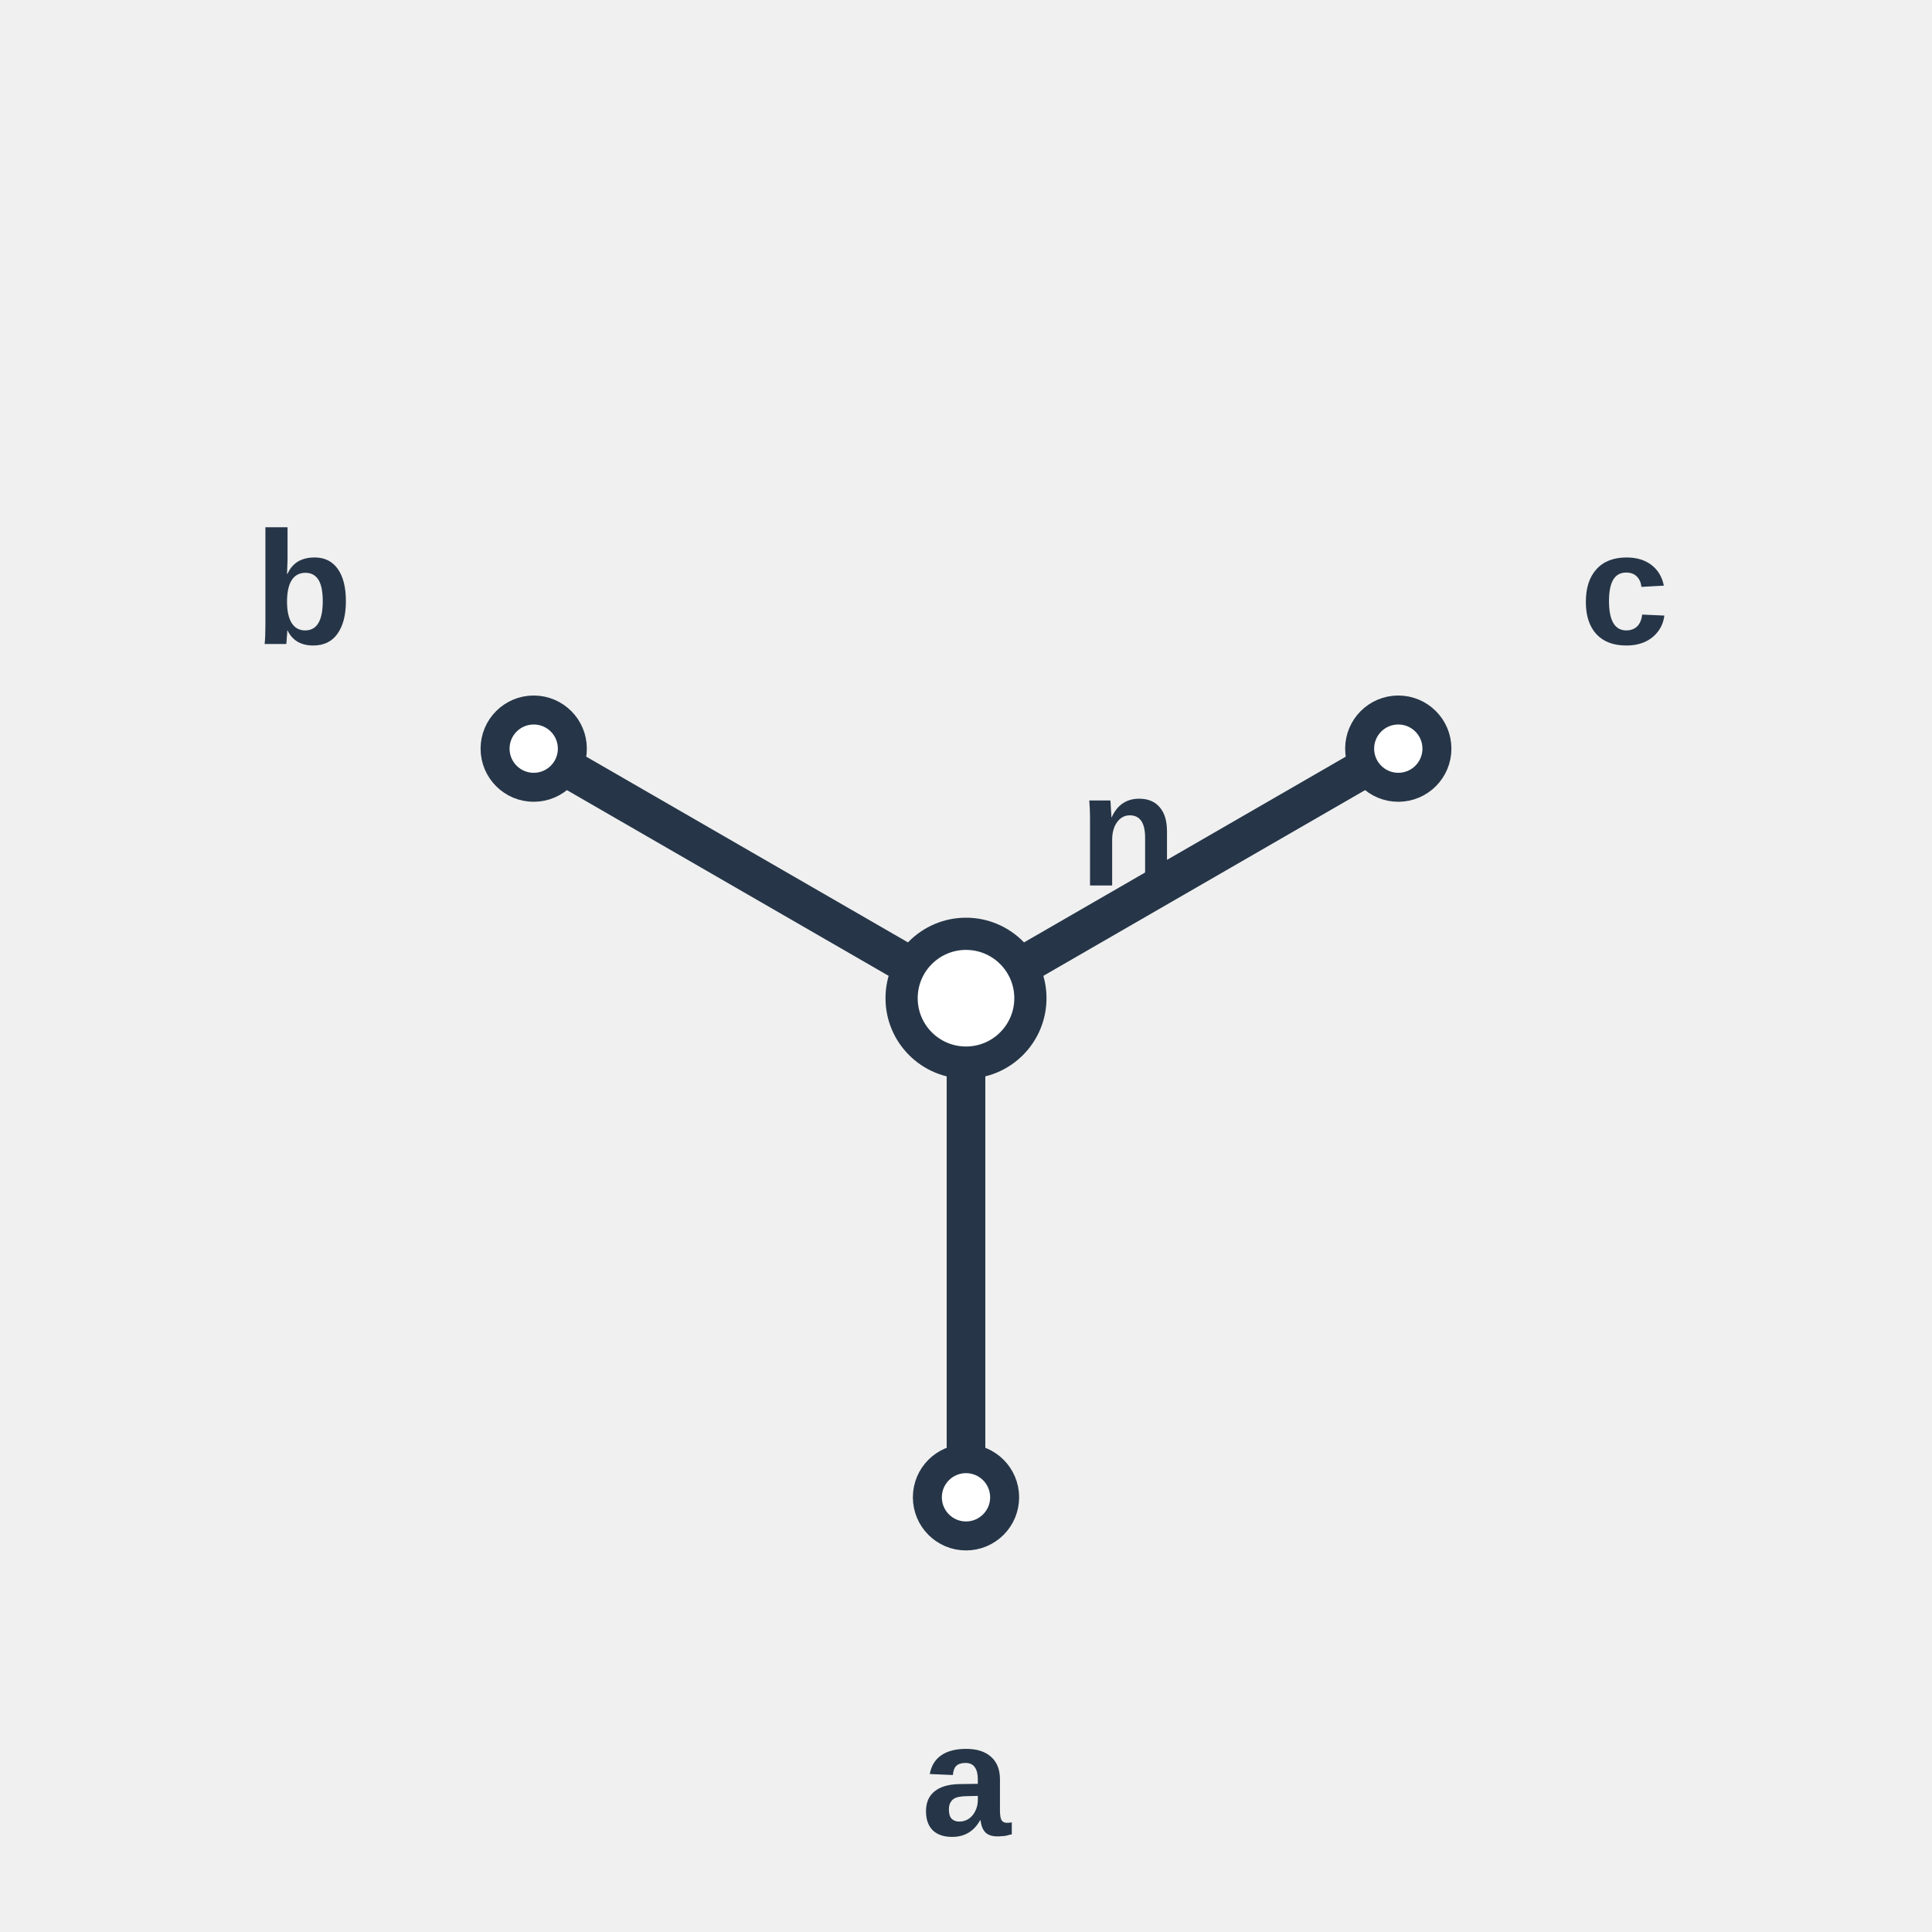
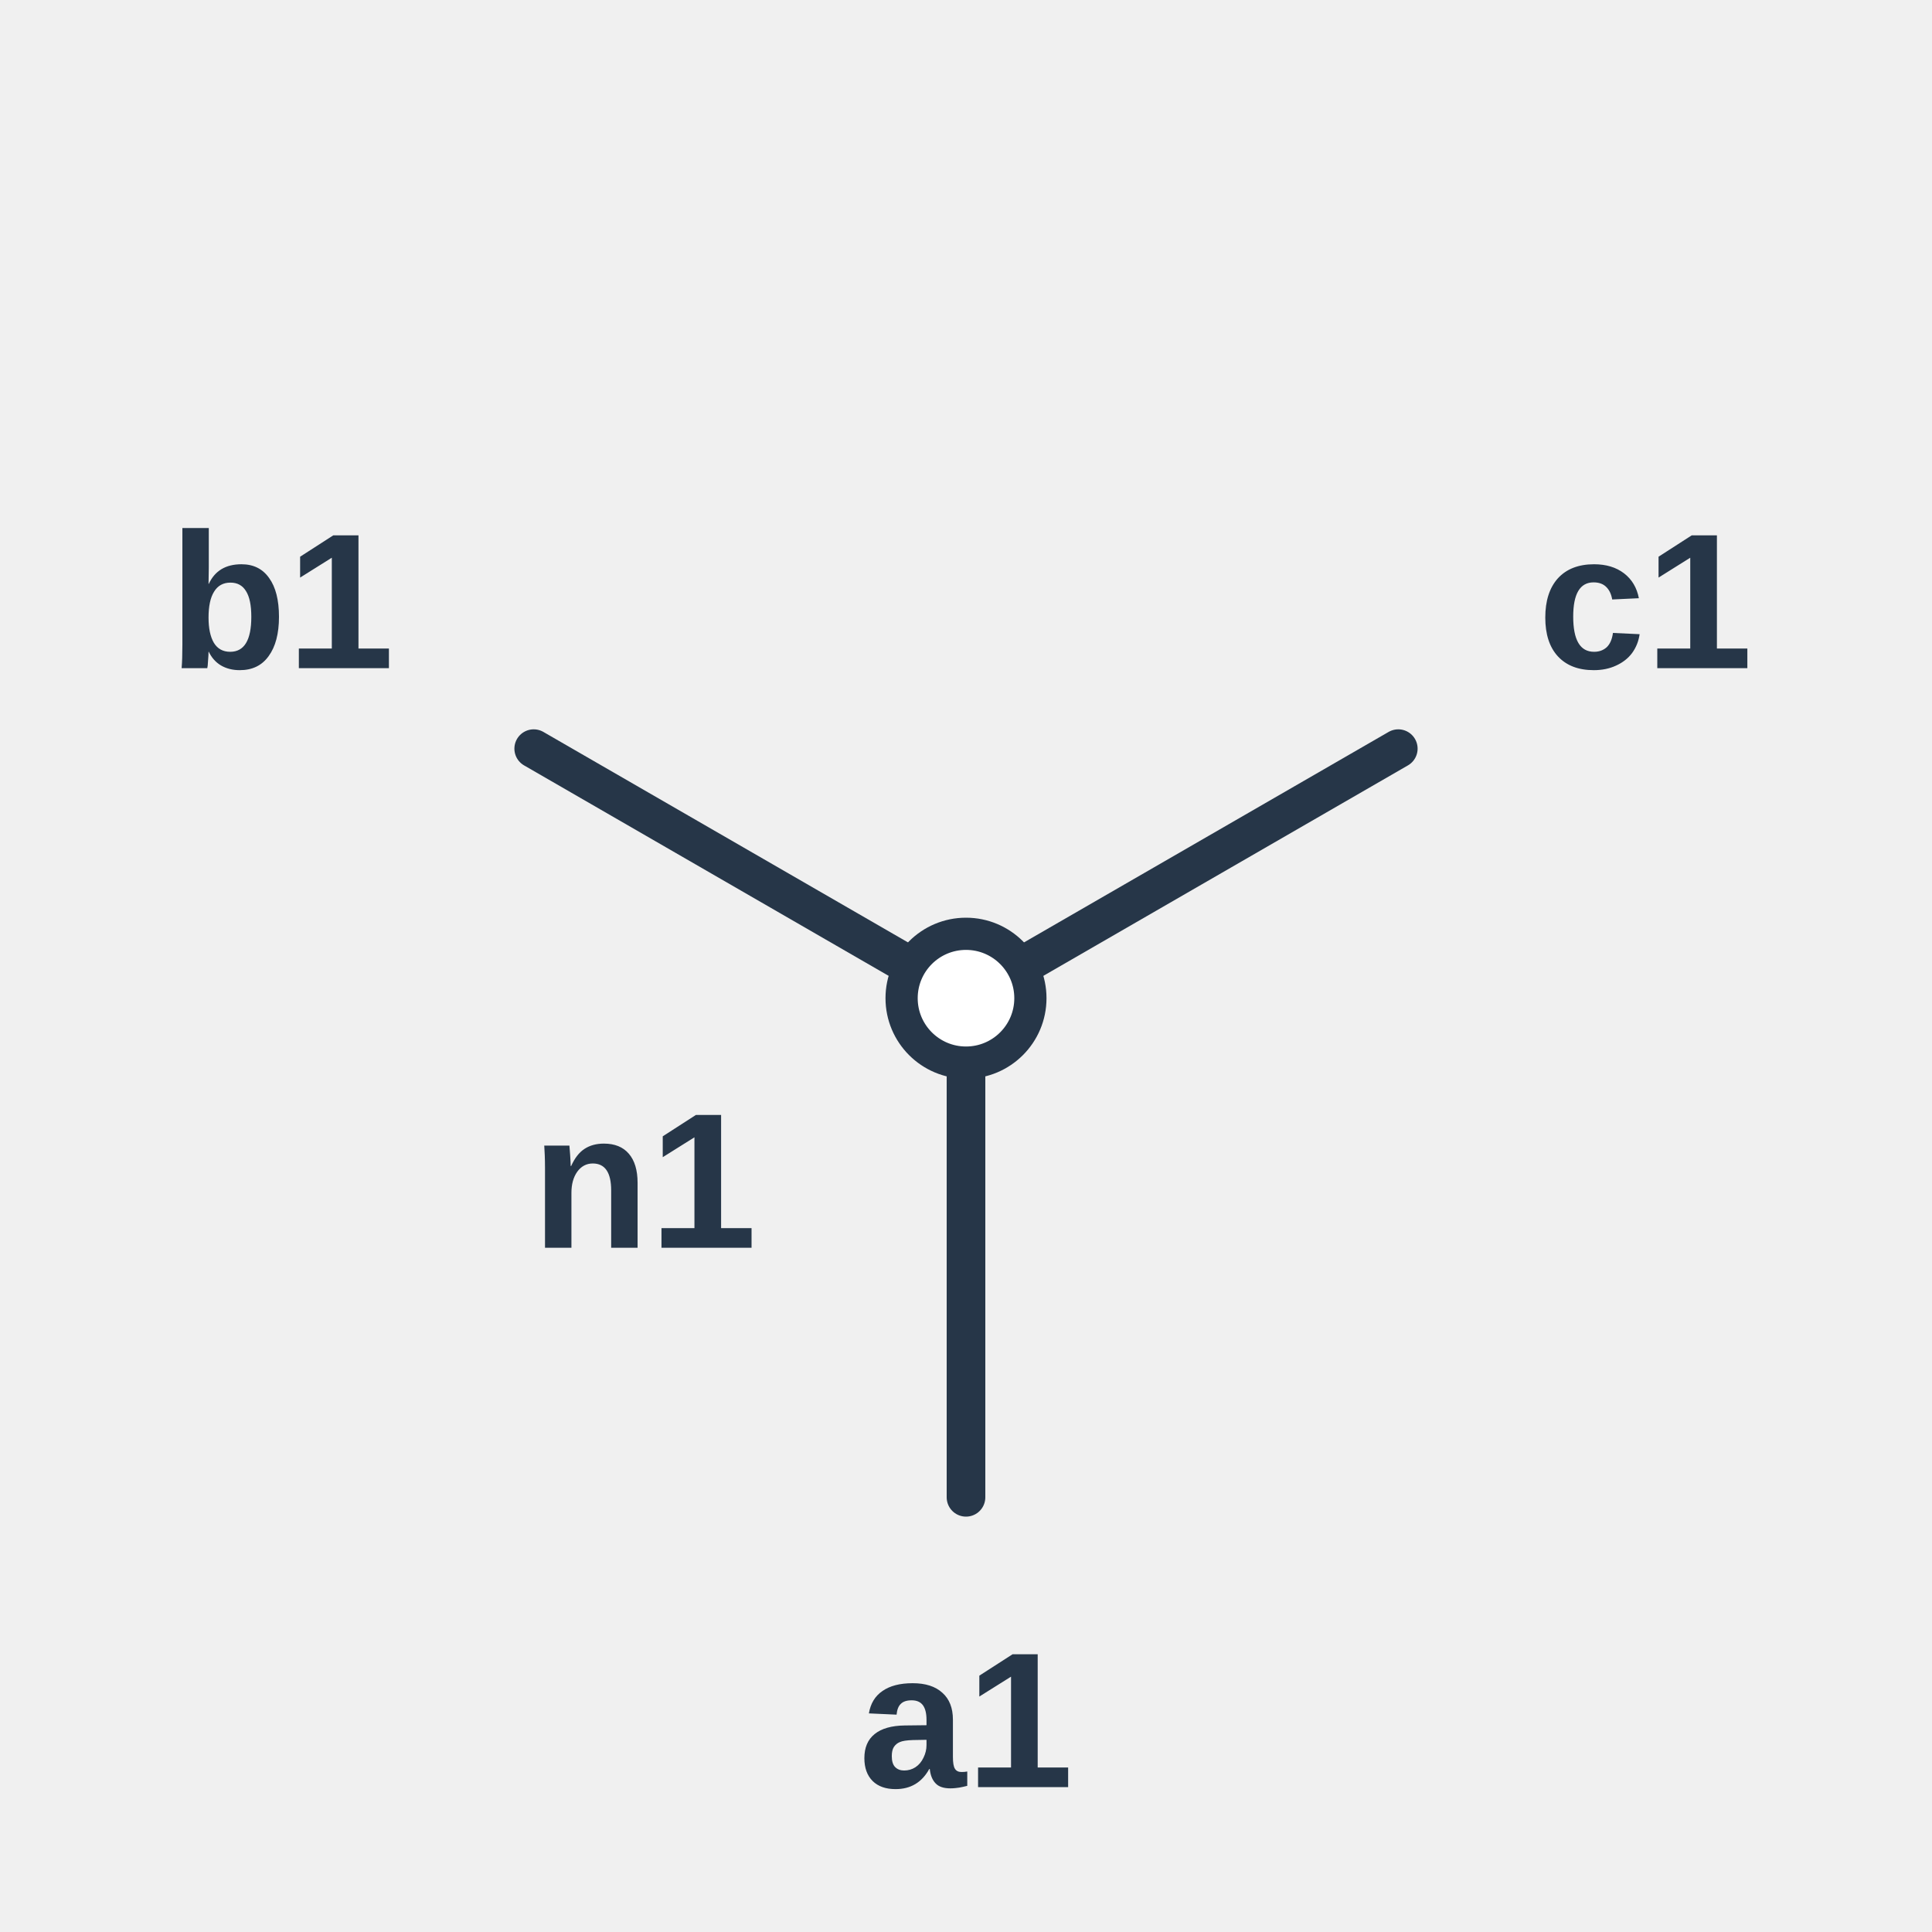
<svg xmlns="http://www.w3.org/2000/svg" width="120" height="120" viewBox="0 0 120 120" role="img" aria-labelledby="title">
  <style>
    .wire { fill: none; stroke: #263648; stroke-width: 2.4; stroke-linecap: round; stroke-linejoin: round; }
    .terminal-dot { fill: #ffffff; stroke: #263648; stroke-width: 1.8; }
    .neutral-dot { fill: #ffffff; stroke: #263648; stroke-width: 2; }
-     .terminal { fill: #263648; font: 600 10px Arial, sans-serif; }
+     .terminal { fill: #263648; font: 700 12px Arial, sans-serif; }
    .tap { fill: #263648; }
  </style>
  <path d="M 60 62 L 60 93" class="wire" />
  <path d="M 60 62 L 33.15 46.5" class="wire" />
  <path d="M 60 62 L 86.85 46.5" class="wire" />
-   <circle cx="60" cy="93" r="2.4" class="terminal-dot" />
-   <circle cx="33.15" cy="46.5" r="2.4" class="terminal-dot" />
-   <circle cx="86.85" cy="46.5" r="2.4" class="terminal-dot" />
-   <text x="60" y="114" text-anchor="middle" class="terminal">a</text>
-   <text x="21.89" y="40" text-anchor="end" class="terminal">b</text>
-   <text x="98.11" y="40" text-anchor="start" class="terminal">c</text>
+   <text x="60" y="111" text-anchor="middle" class="terminal">a1</text>
+   <text x="24.49" y="41.5" text-anchor="end" class="terminal">b1</text>
+   <text x="95.51" y="41.5" text-anchor="start" class="terminal">c1</text>
  <circle cx="60" cy="62" r="4" class="neutral-dot" />
-   <text x="67" y="55" class="terminal">n</text>
+   <text x="47.01" y="77.5" text-anchor="end" class="terminal">n1</text>
</svg>
